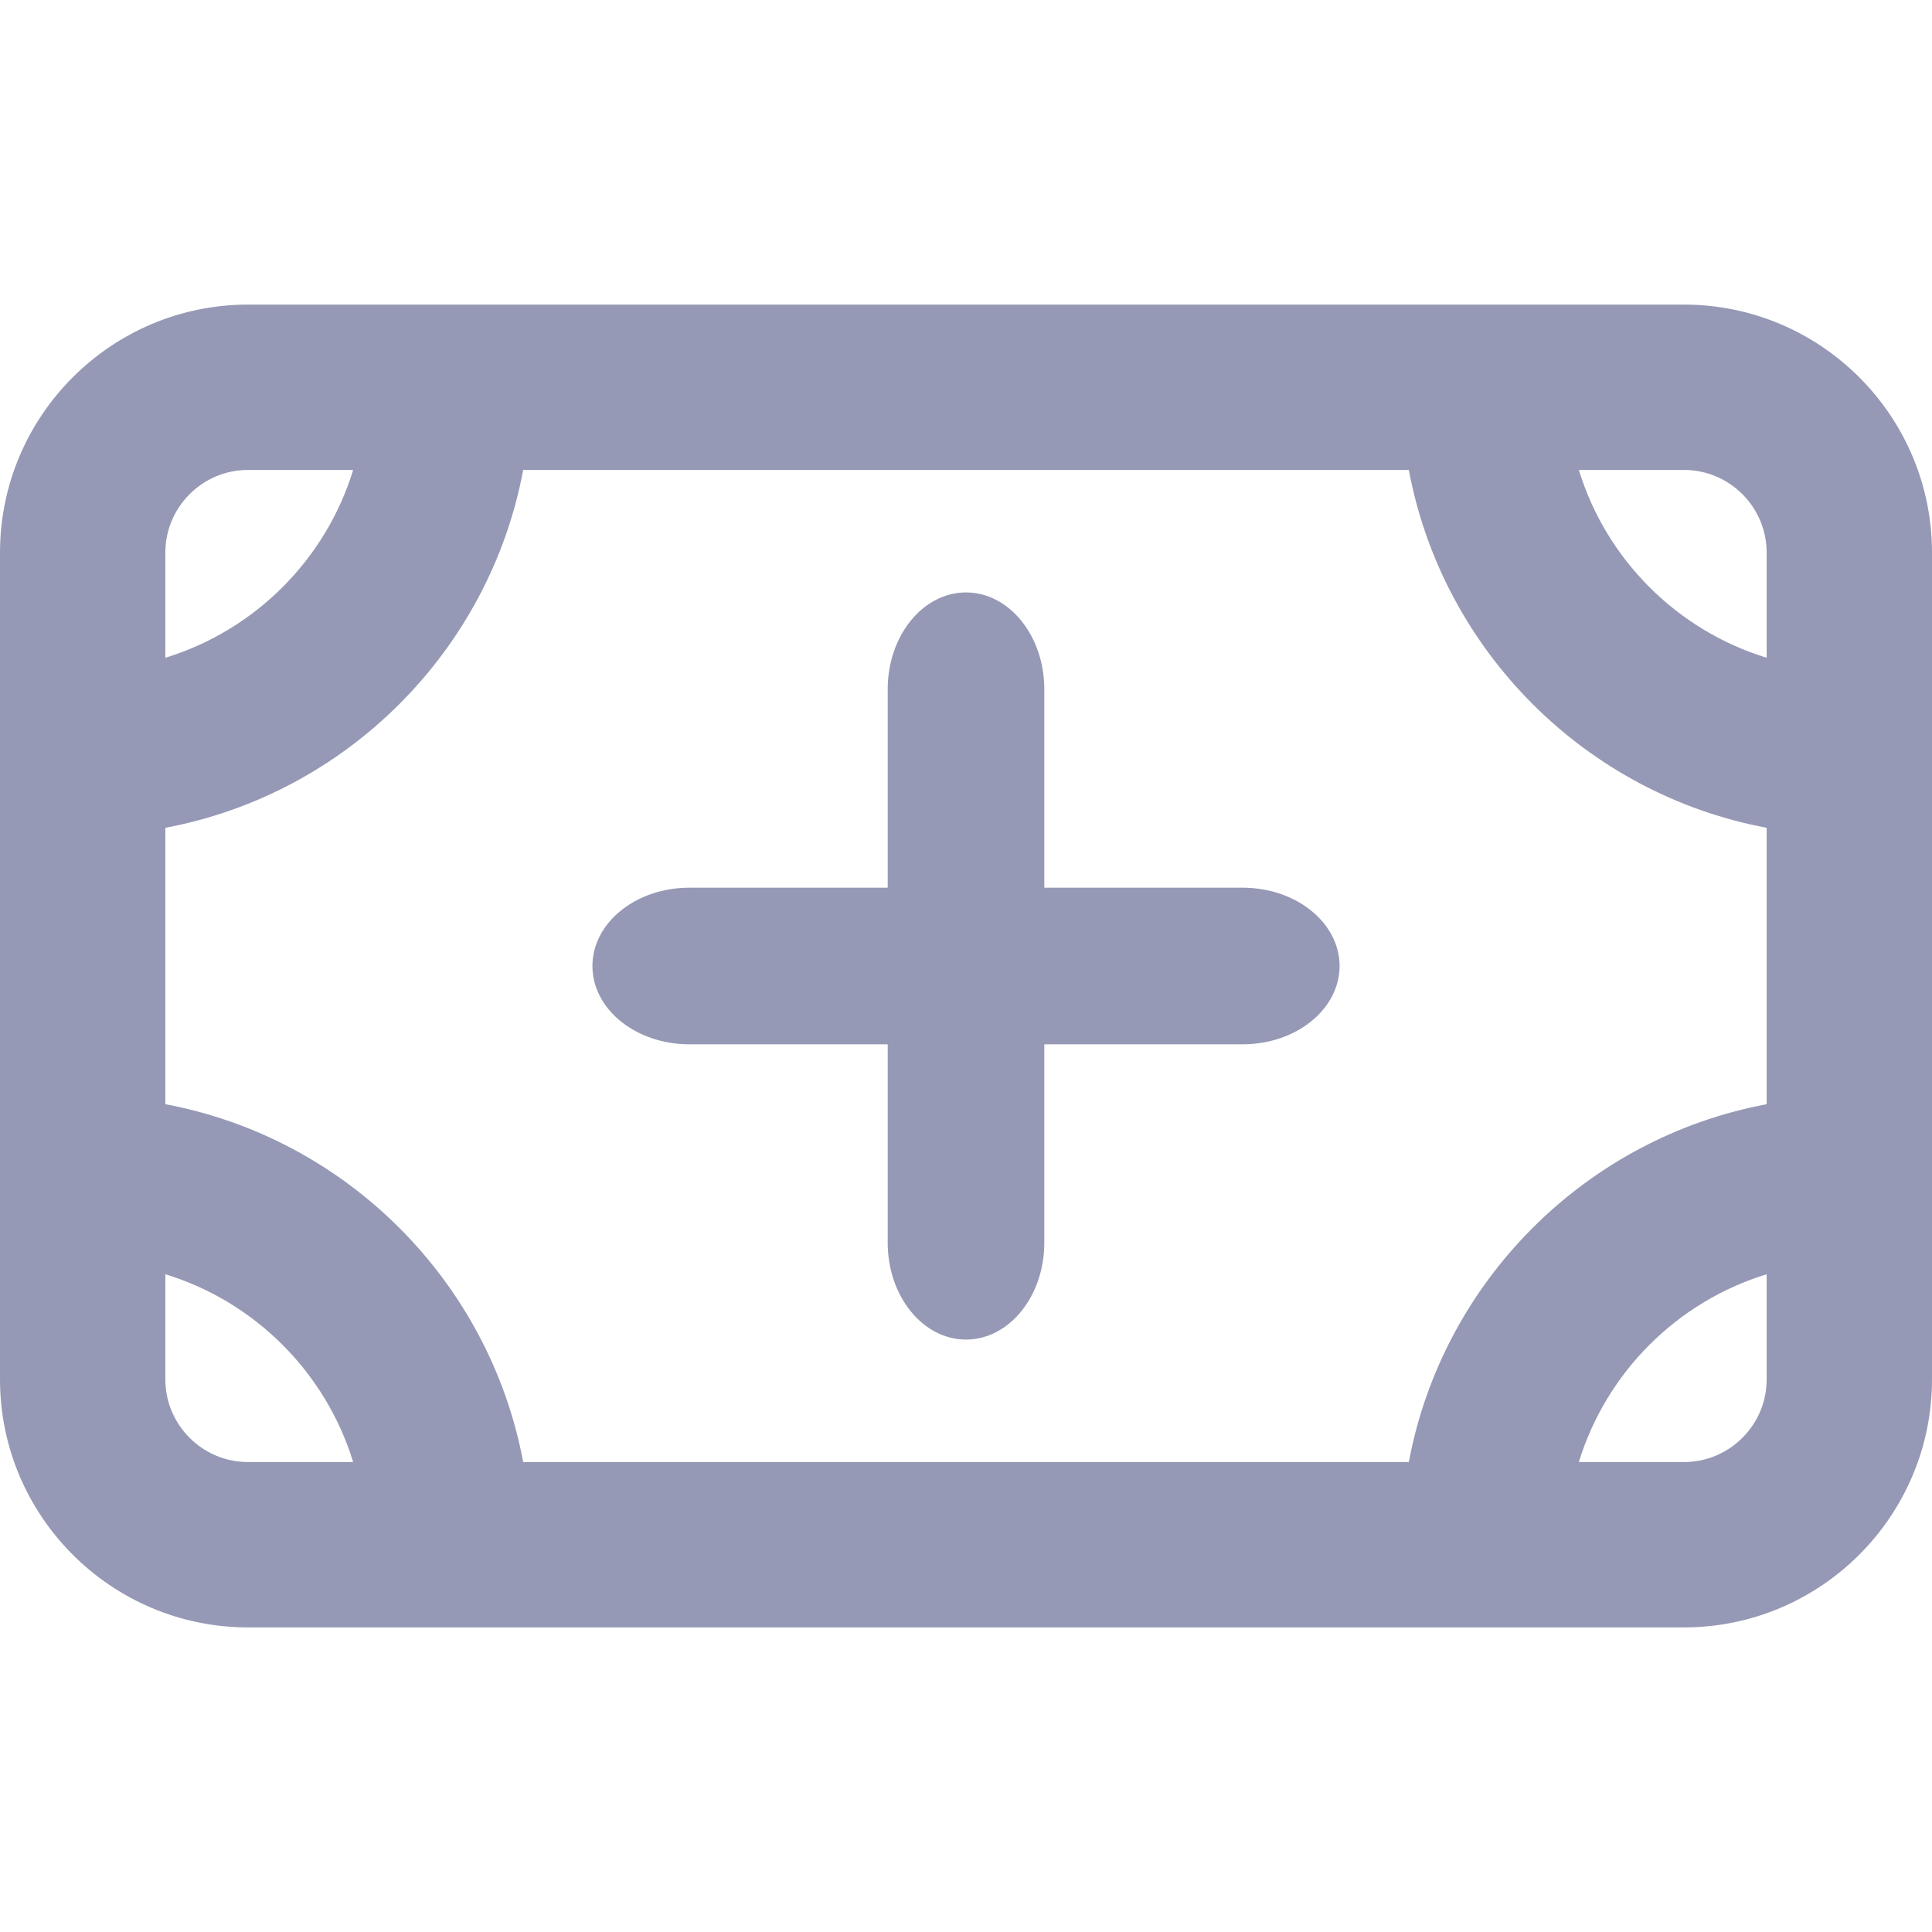
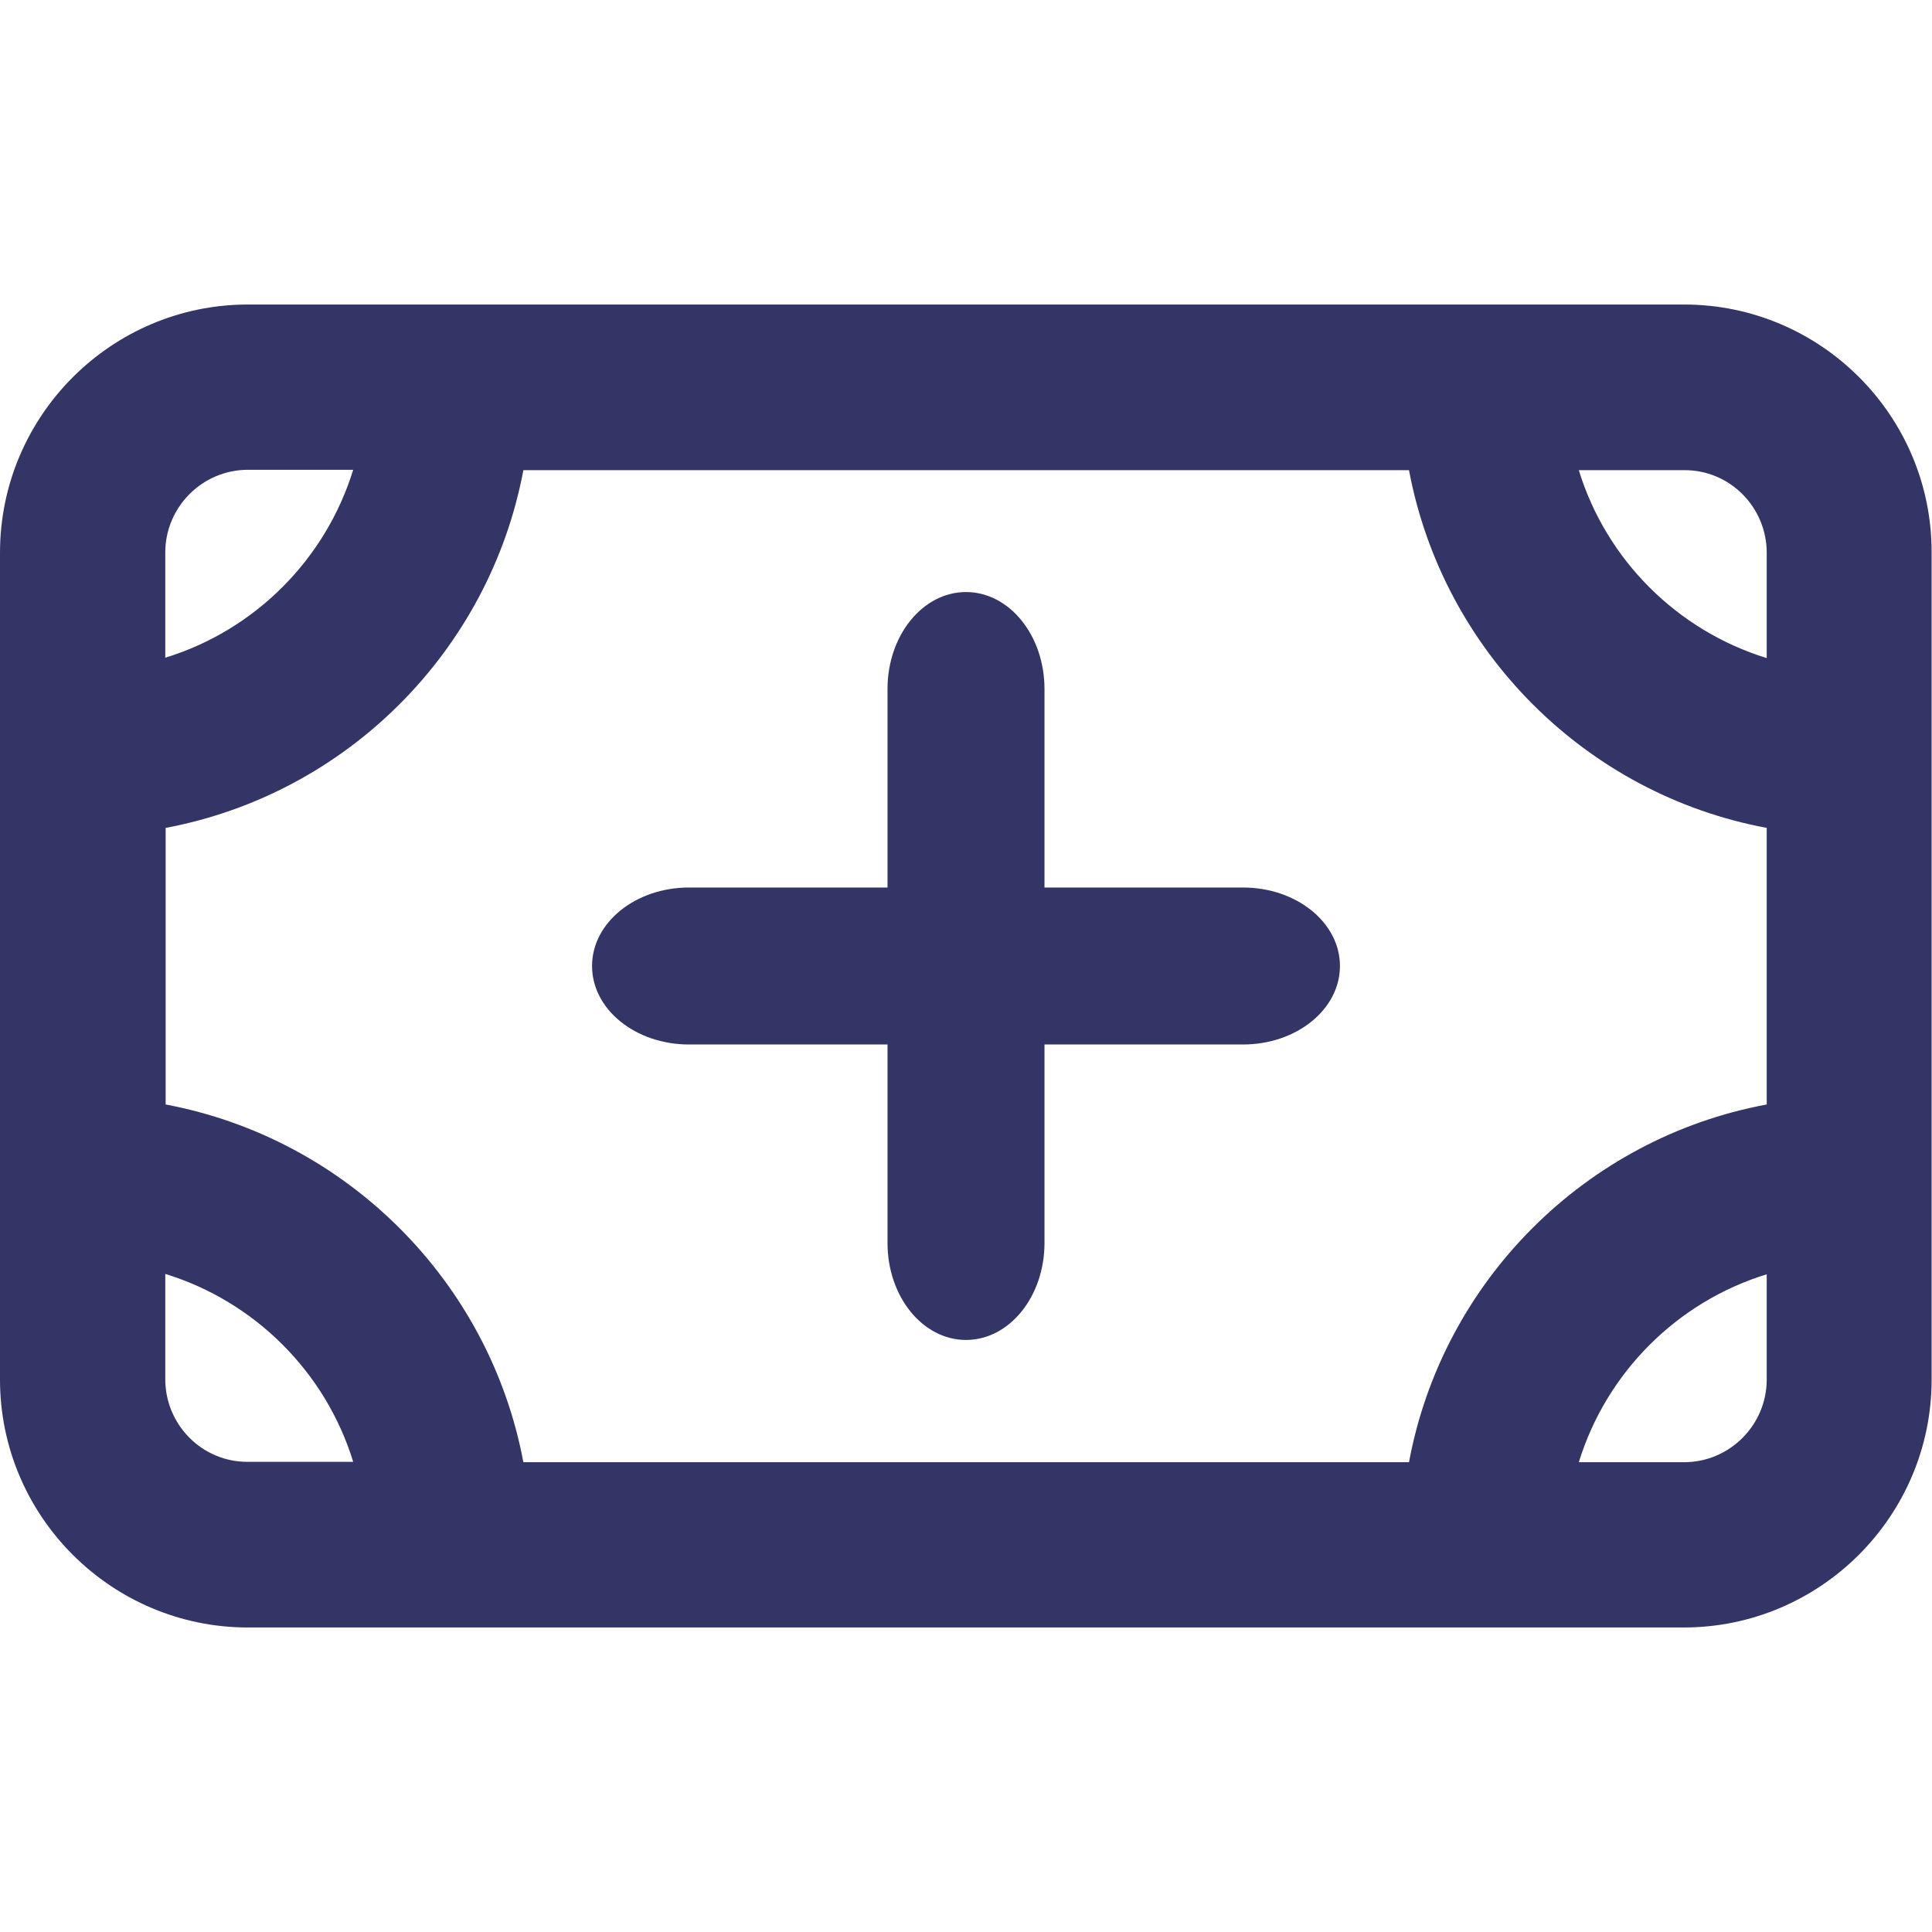
- <svg xmlns="http://www.w3.org/2000/svg" style="isolation:isolate" viewBox="0 0 512 512" width="512pt" height="512pt">
-   <defs>
-     <clipPath id="_clipPath_zb8vJZ0SDEPXiMuRslcWWohKXk3TxaiB">
-       <rect width="512" height="512" />
-     </clipPath>
-   </defs>
-   <g clip-path="url(#_clipPath_zb8vJZ0SDEPXiMuRslcWWohKXk3TxaiB)">
-     <path d=" M 276.751 235.249 L 276.751 182.67 C 276.751 168.502 267.453 157 256 157 L 256 157 C 244.547 157 235.249 168.502 235.249 182.67 L 235.249 235.249 L 182.67 235.249 C 168.502 235.249 157 244.547 157 256 L 157 256 C 157 267.453 168.502 276.751 182.67 276.751 L 235.249 276.751 L 235.249 329.33 C 235.249 343.498 244.547 355 256 355 L 256 355 C 267.453 355 276.751 343.498 276.751 329.33 L 276.751 276.751 L 329.33 276.751 C 343.498 276.751 355 267.453 355 256 L 355 256 C 355 244.547 343.498 235.249 329.33 235.249 L 276.751 235.249 Z " fill-rule="evenodd" fill="rgb(150,153,181)" />
-     <path d=" M 446.27 80.721 L 65.73 80.721 C 29.487 80.721 0 110.207 0 146.451 L 0 365.549 C 0 401.793 29.487 431.279 65.73 431.279 L 446.27 431.279 C 482.515 431.279 512 401.793 512 365.549 L 512 146.451 C 512 110.207 482.515 80.721 446.27 80.721 Z  M 373.35 387.459 L 138.651 387.459 C 129.671 339.501 91.778 301.61 43.82 292.628 L 43.82 219.371 C 91.778 210.39 129.67 172.497 138.651 124.539 L 373.35 124.539 C 382.33 172.497 420.224 210.389 468.18 219.371 L 468.18 292.628 C 420.222 301.61 382.33 339.503 373.35 387.459 L 373.35 387.459 Z  M 468.18 146.451 L 468.18 174.31 C 444.441 167.039 425.68 148.279 418.411 124.541 L 446.27 124.541 C 458.351 124.541 468.18 134.37 468.18 146.451 Z  M 65.73 124.541 L 93.591 124.541 C 86.321 148.28 67.559 167.04 43.82 174.312 L 43.82 146.451 C 43.82 134.37 53.649 124.541 65.73 124.541 Z  M 43.82 365.549 L 43.82 337.688 C 67.559 344.96 86.32 363.72 93.591 387.459 L 65.73 387.459 C 53.649 387.459 43.82 377.631 43.82 365.549 Z  M 446.27 387.459 L 418.411 387.459 C 425.68 363.72 444.441 344.96 468.18 337.69 L 468.18 365.549 C 468.18 377.631 458.351 387.459 446.27 387.459 Z " fill="rgb(150,153,181)" />
+ <svg xmlns="http://www.w3.org/2000/svg" version="1.1" id="Layer_1" x="0px" y="0px" viewBox="0 0 512 512" style="enable-background:new 0 0 512 512;" xml:space="preserve">
+   <style type="text/css">
+ 	.st0{fill:none;}
+ 	.st1{fill-rule:evenodd;clip-rule:evenodd;fill:#333566;}
+ 	.st2{fill:#333566;}
+ </style>
+   <rect class="st0" width="512" height="512" />
+   <g>
+     <path class="st1" d="M276.8,235.2v-52.6c0-14.2-9.3-25.7-20.8-25.7l0,0c-11.5,0-20.8,11.5-20.8,25.7v52.6h-52.6   c-14.2,0-25.7,9.3-25.7,20.8l0,0c0,11.5,11.5,20.8,25.7,20.8h52.6v52.6c0,14.2,9.3,25.7,20.8,25.7l0,0c11.5,0,20.8-11.5,20.8-25.7   v-52.6h52.6c14.2,0,25.7-9.3,25.7-20.8l0,0c0-11.5-11.5-20.8-25.7-20.8L276.8,235.2L276.8,235.2z" />
+     <path class="st2" d="M446.3,80.7H65.7C29.5,80.7,0,110.2,0,146.5v219.1c0,36.2,29.5,65.7,65.7,65.7h380.5   c36.2,0,65.7-29.5,65.7-65.7V146.5C512,110.2,482.5,80.7,446.3,80.7z M373.4,387.5H138.7c-9-48-46.9-85.8-94.8-94.8v-73.3   c48-9,85.8-46.9,94.8-94.8h234.7c9,48,46.9,85.9,94.8,94.8v73.3C420.2,301.6,382.3,339.5,373.4,387.5L373.4,387.5z M468.2,146.5   v27.9c-23.7-7.3-42.5-26-49.8-49.8h27.9C458.4,124.5,468.2,134.4,468.2,146.5z M65.7,124.5h27.9c-7.3,23.7-26,42.5-49.8,49.8v-27.9   C43.8,134.4,53.6,124.5,65.7,124.5z M43.8,365.5v-27.9c23.7,7.3,42.5,26,49.8,49.8H65.7C53.6,387.5,43.8,377.6,43.8,365.5z    M446.3,387.5h-27.9c7.3-23.7,26-42.5,49.8-49.8v27.9C468.2,377.6,458.4,387.5,446.3,387.5z" />
  </g>
</svg>
